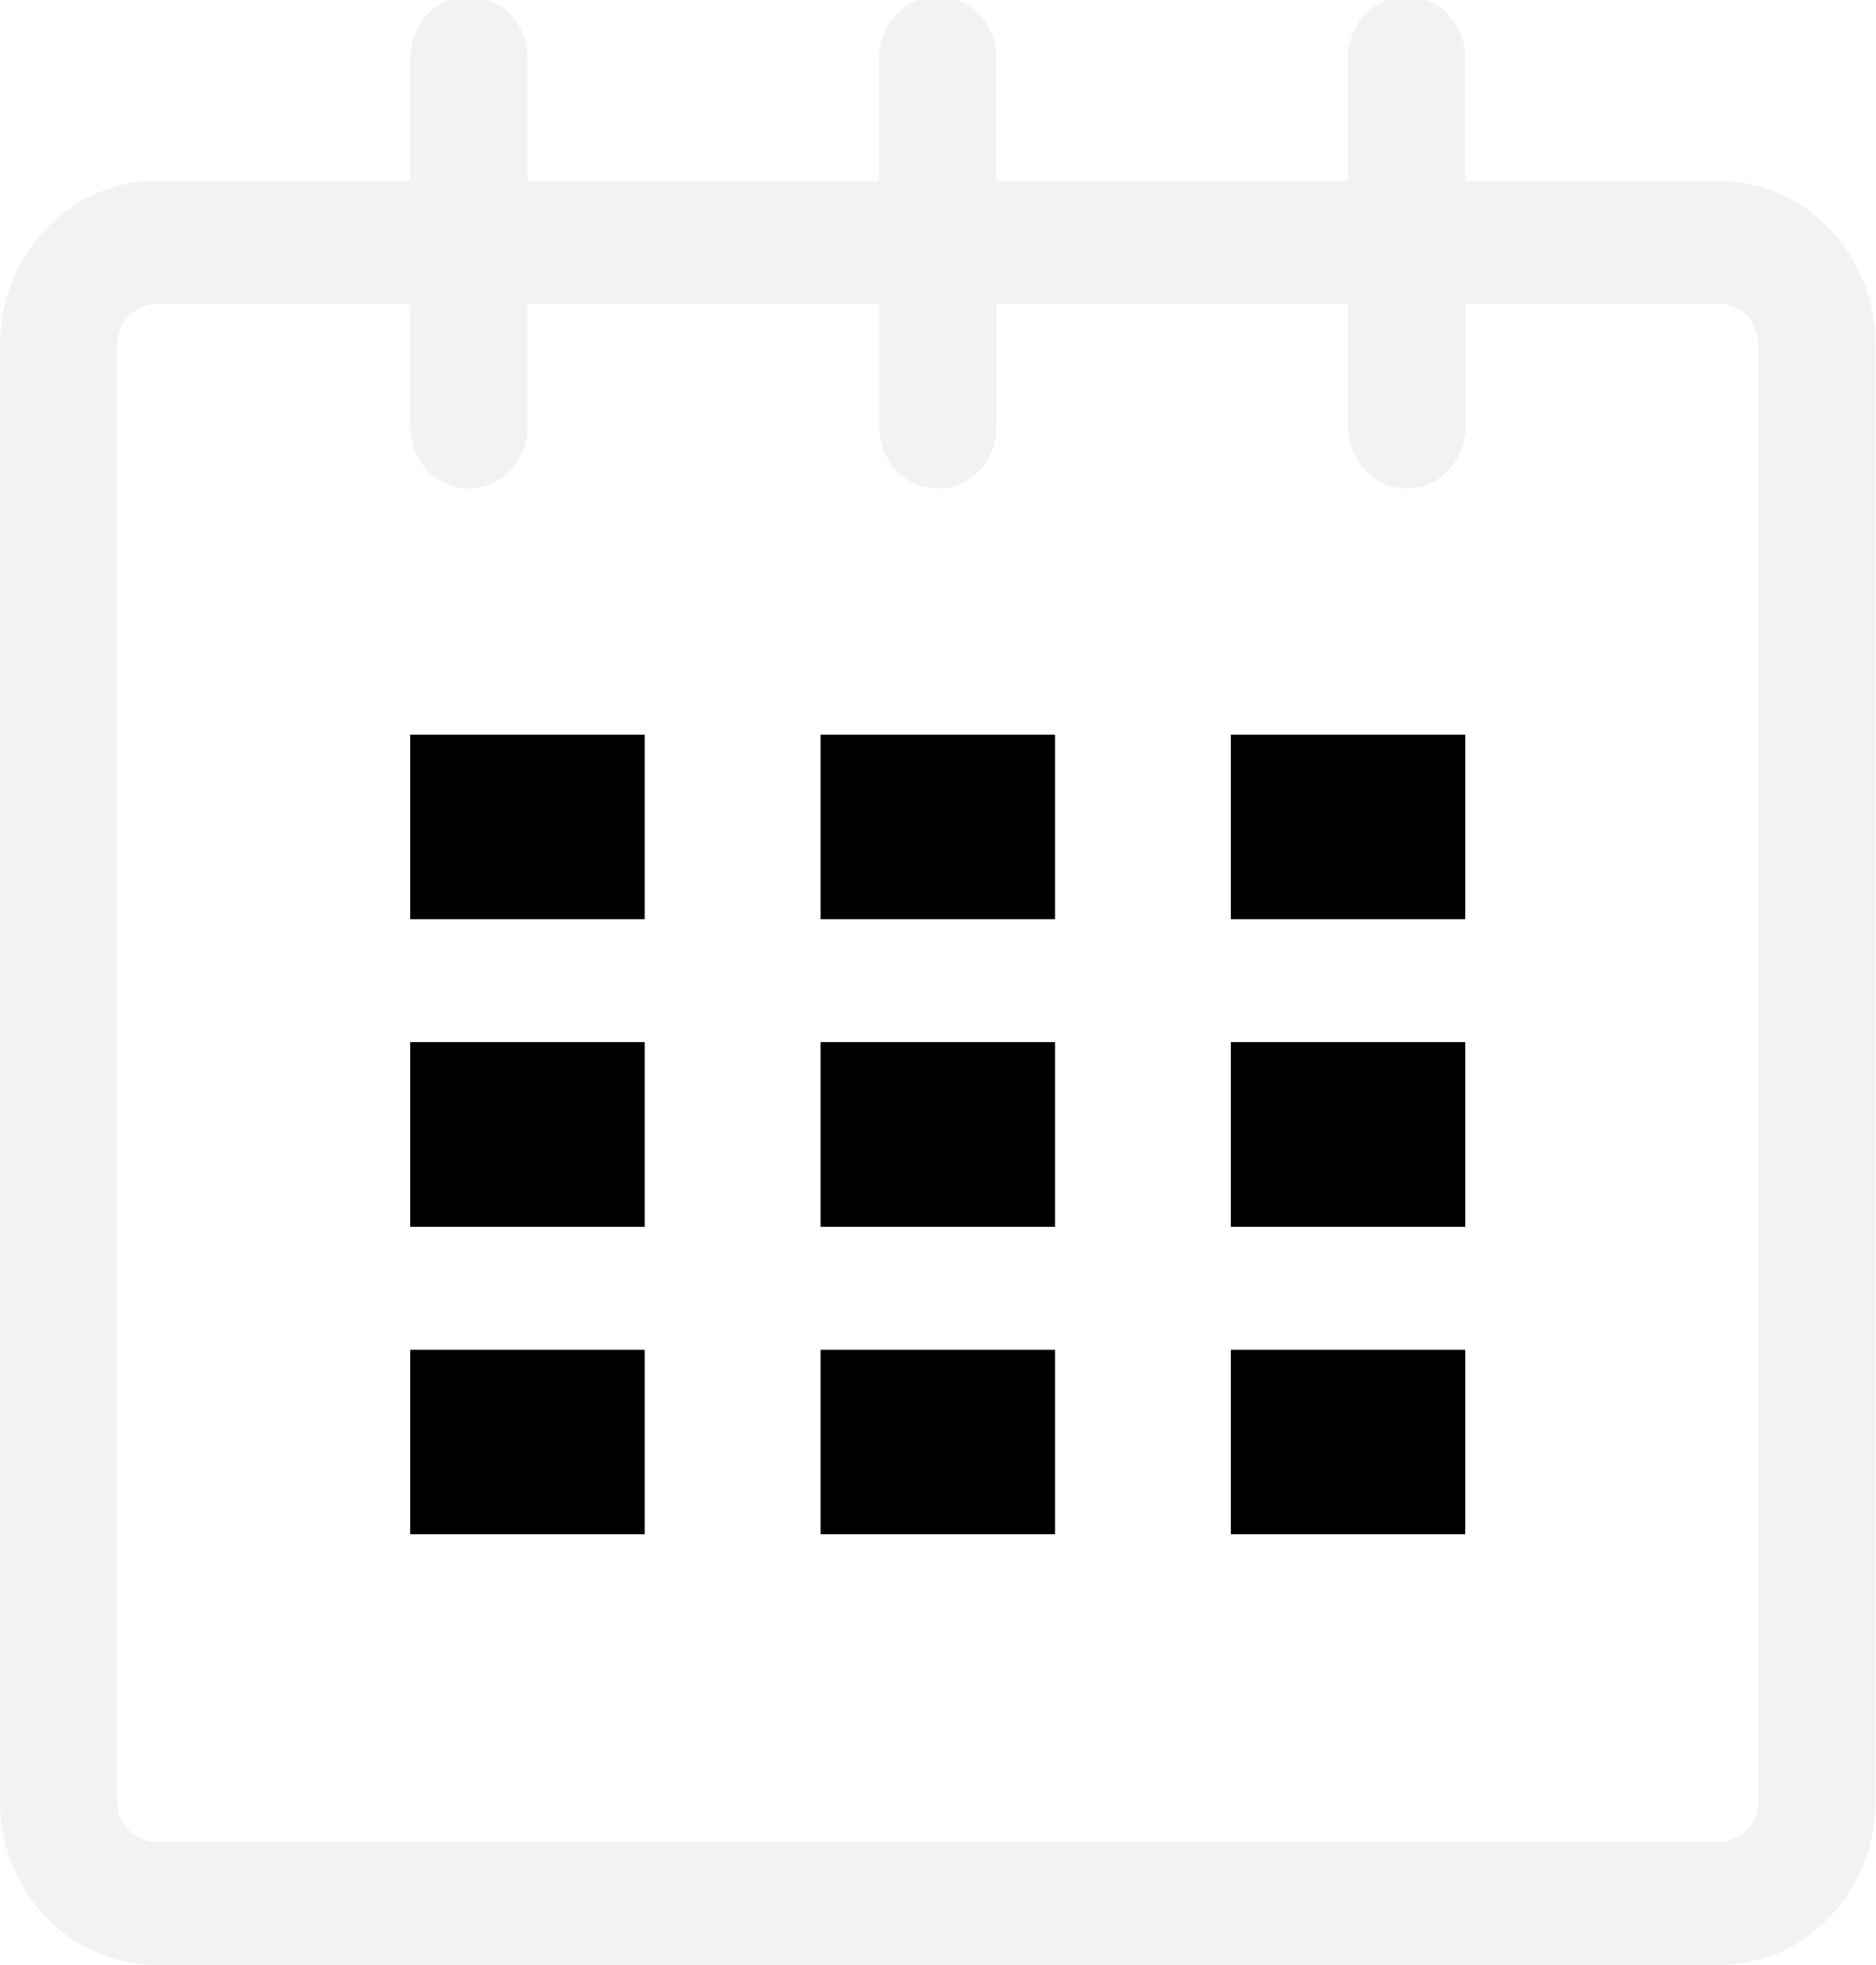
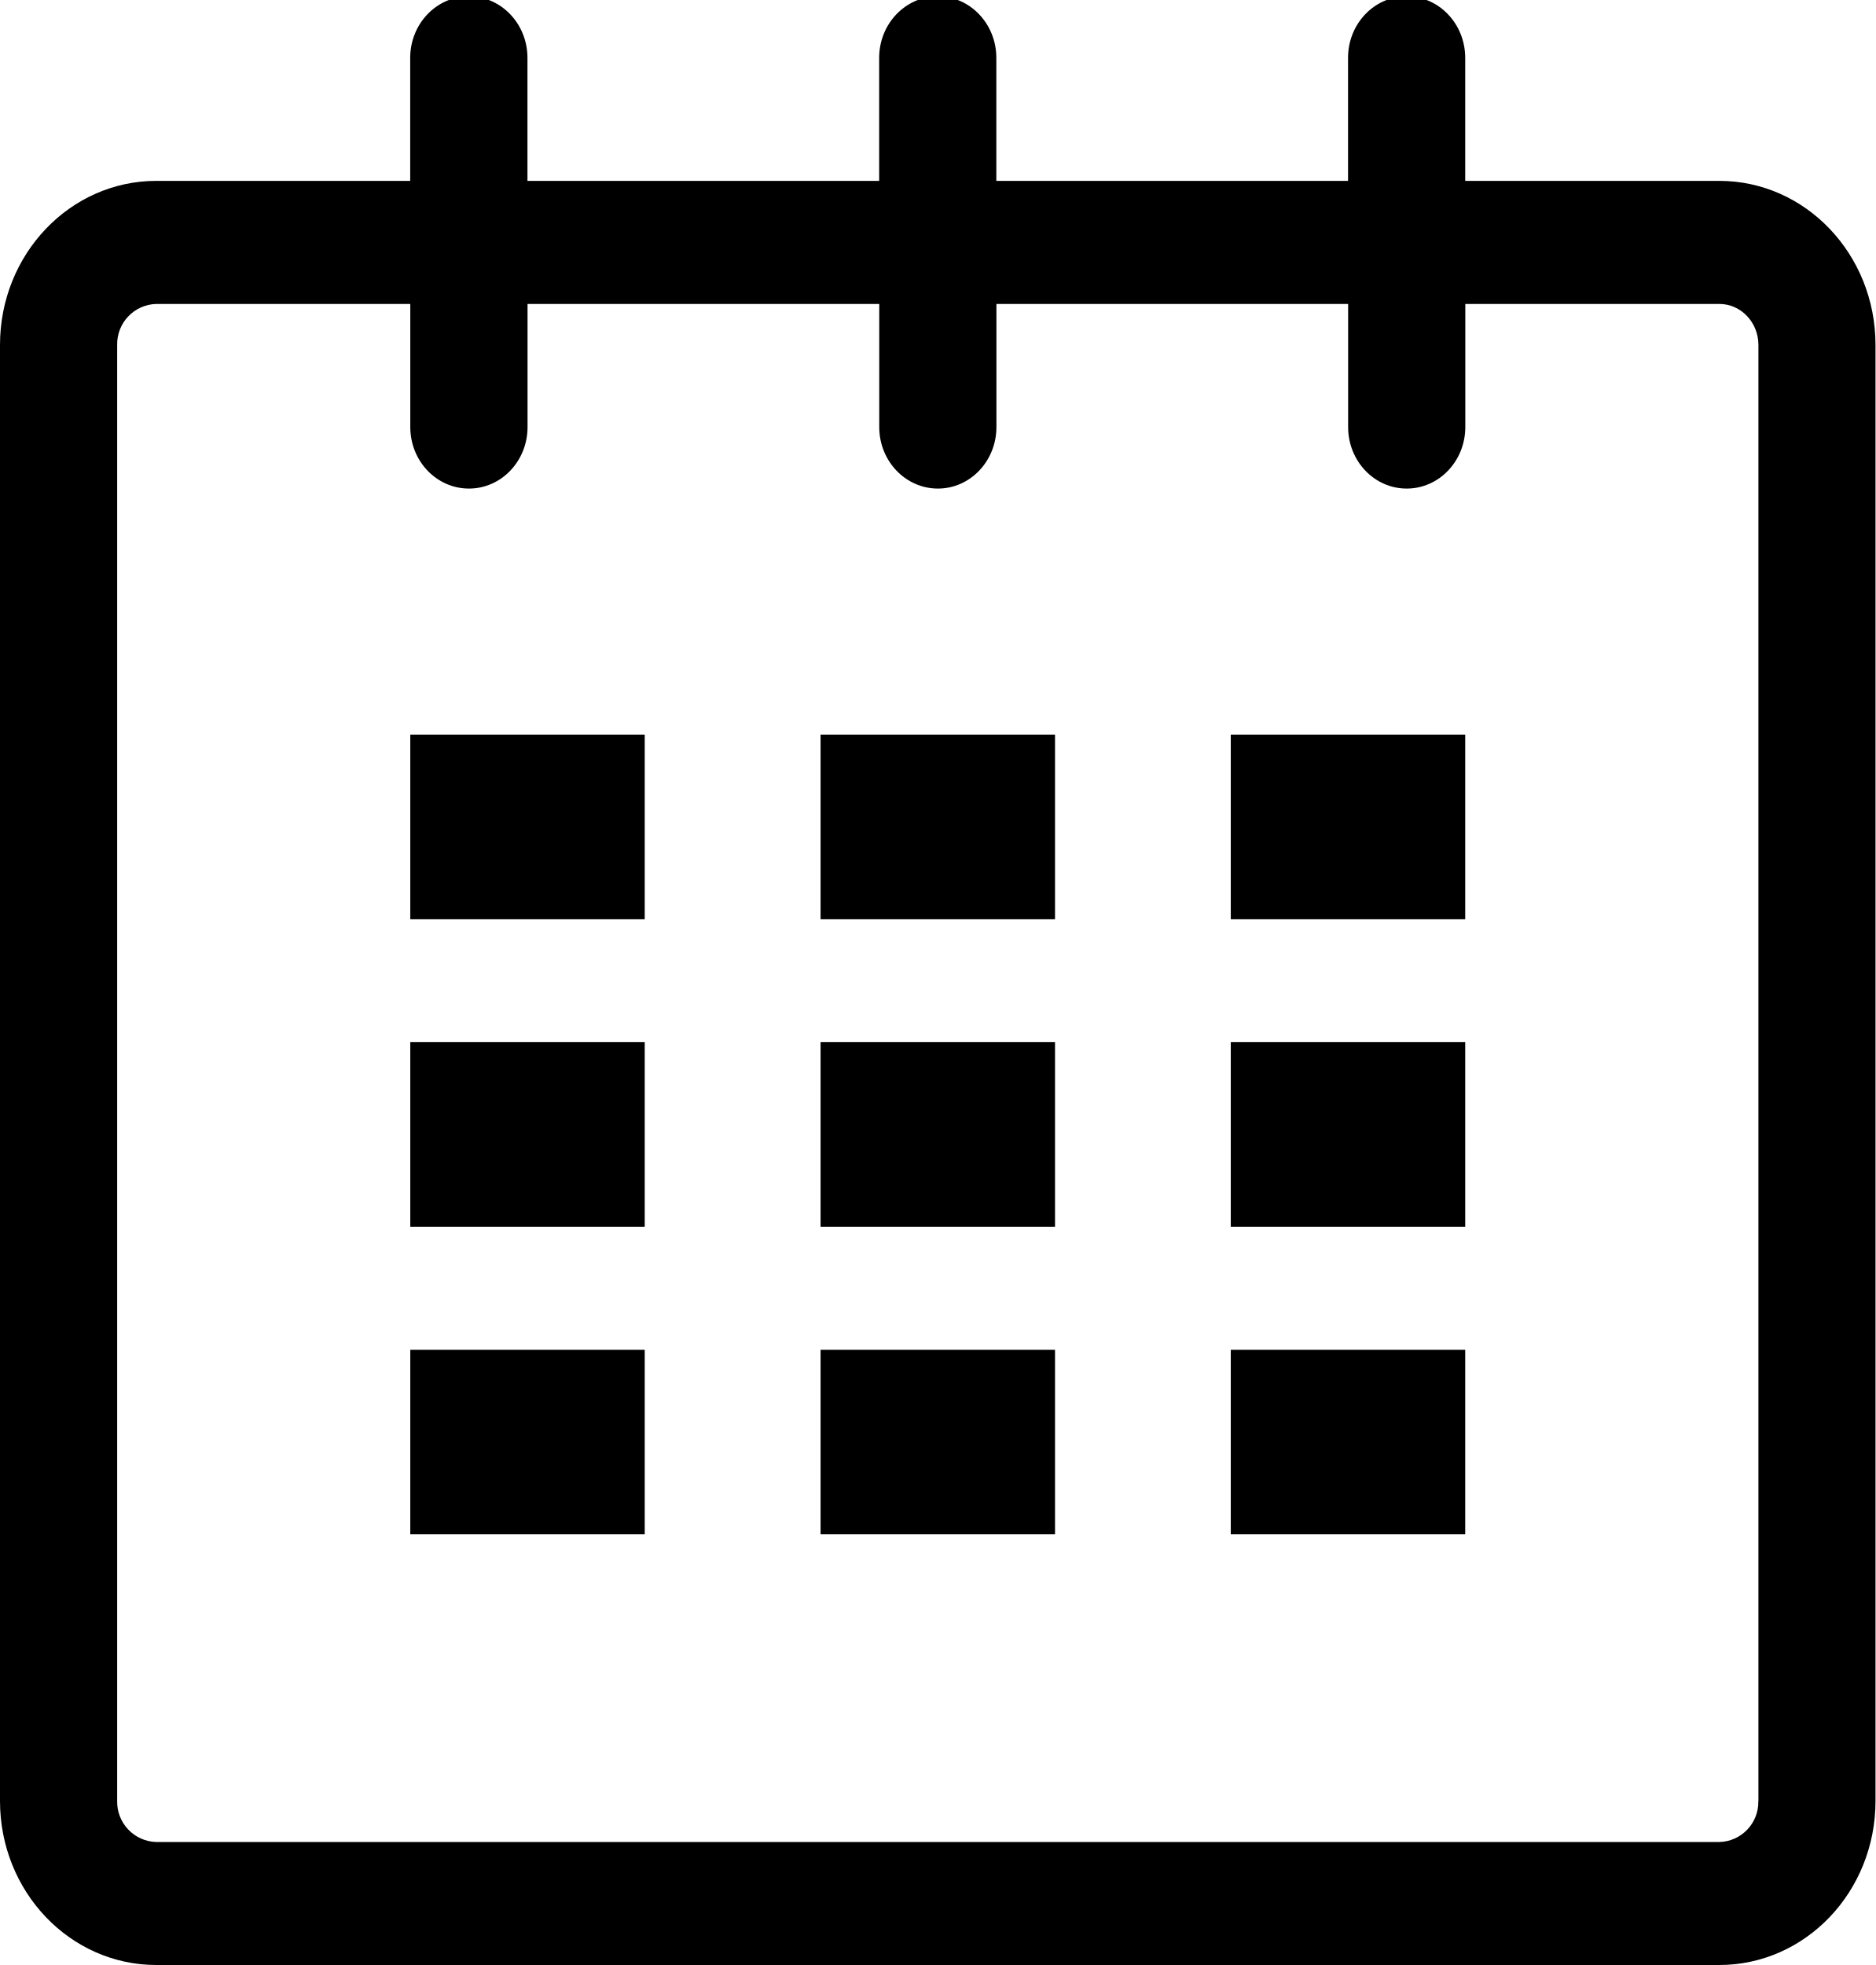
<svg xmlns="http://www.w3.org/2000/svg" width="21" height="22" viewBox="0 0 21 22">
-   <path fill="#f2f2f2" d="M19.251 2.025h-2.845V.648c0-.381-.294-.689-.656-.689-.363 0-.656.308-.656.689v1.377h-3.938V.648c0-.381-.294-.689-.655-.689-.363 0-.657.308-.657.689v1.377H5.906V.648c0-.381-.294-.689-.656-.689-.363 0-.657.308-.657.689v1.377H1.75C.784 2.025 0 2.847 0 3.862v16.302C0 21.179.784 22 1.75 22h17.501c.966 0 1.749-.821 1.749-1.836V3.862c0-1.015-.783-1.837-1.749-1.837zm.437 18.139a.448.448 0 0 1-.437.459H1.75a.45.45 0 0 1-.438-.459V3.862a.45.45 0 0 1 .438-.459h2.844v1.378c0 .381.294.689.657.689.362 0 .656-.308.656-.689V3.403h3.938v1.378c0 .381.294.689.657.689.361 0 .655-.308.655-.689V3.403h3.938v1.378c0 .381.293.689.656.689.362 0 .656-.308.656-.689V3.403h2.845c.241 0 .437.206.437.459v16.302z" />
+   <path d="M19.251 2.025h-2.845V.648c0-.381-.294-.689-.656-.689-.363 0-.656.308-.656.689v1.377h-3.938V.648c0-.381-.294-.689-.655-.689-.363 0-.657.308-.657.689v1.377H5.906V.648c0-.381-.294-.689-.656-.689-.363 0-.657.308-.657.689v1.377H1.75C.784 2.025 0 2.847 0 3.862v16.302C0 21.179.784 22 1.75 22h17.501c.966 0 1.749-.821 1.749-1.836V3.862c0-1.015-.783-1.837-1.749-1.837zm.437 18.139a.448.448 0 0 1-.437.459H1.75a.45.45 0 0 1-.438-.459V3.862a.45.45 0 0 1 .438-.459h2.844v1.378c0 .381.294.689.657.689.362 0 .656-.308.656-.689V3.403h3.938v1.378c0 .381.294.689.657.689.361 0 .655-.308.655-.689V3.403h3.938v1.378c0 .381.293.689.656.689.362 0 .656-.308.656-.689V3.403h2.845c.241 0 .437.206.437.459v16.302z" />
  <path d="M4.594 8.225h2.625v2.066H4.594zM4.594 11.668h2.625v2.067H4.594zM4.594 15.112h2.625v2.066H4.594zM9.188 15.112h2.625v2.066H9.188zM9.188 11.668h2.625v2.067H9.188zM9.188 8.225h2.625v2.066H9.188zM13.781 15.112h2.625v2.066h-2.625zM13.781 11.668h2.625v2.067h-2.625zM13.781 8.225h2.625v2.066h-2.625z" />
</svg>
